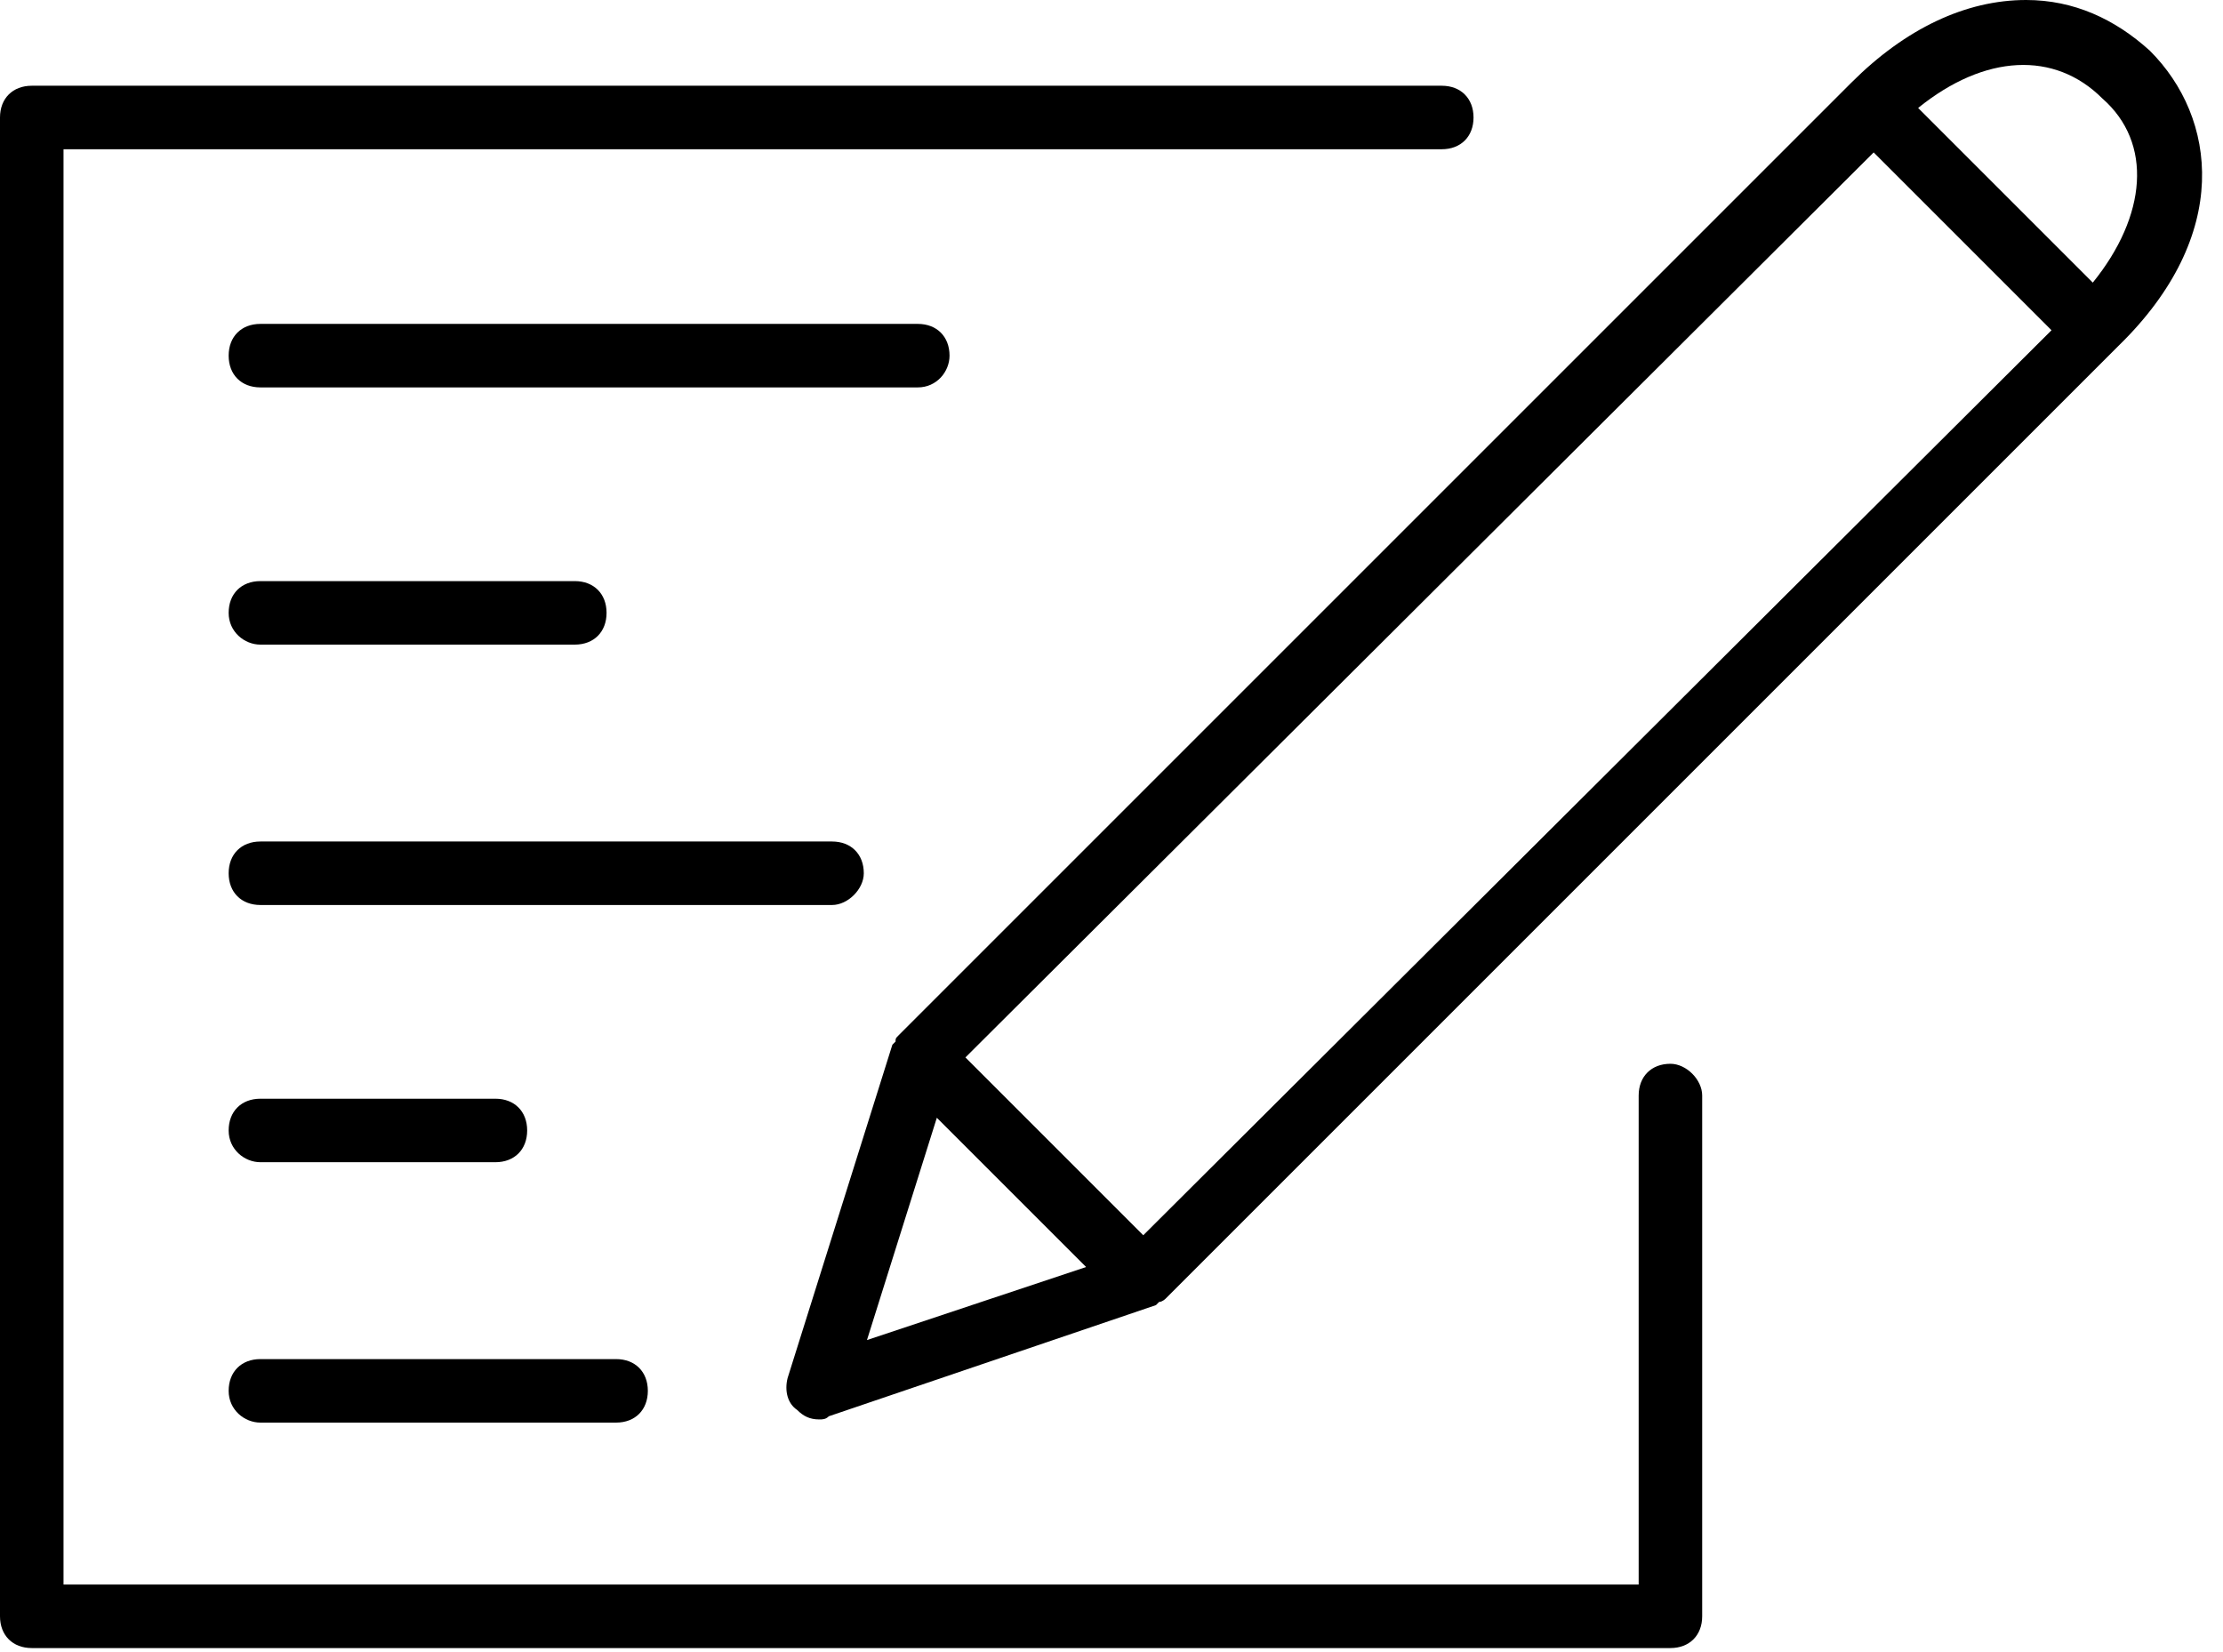
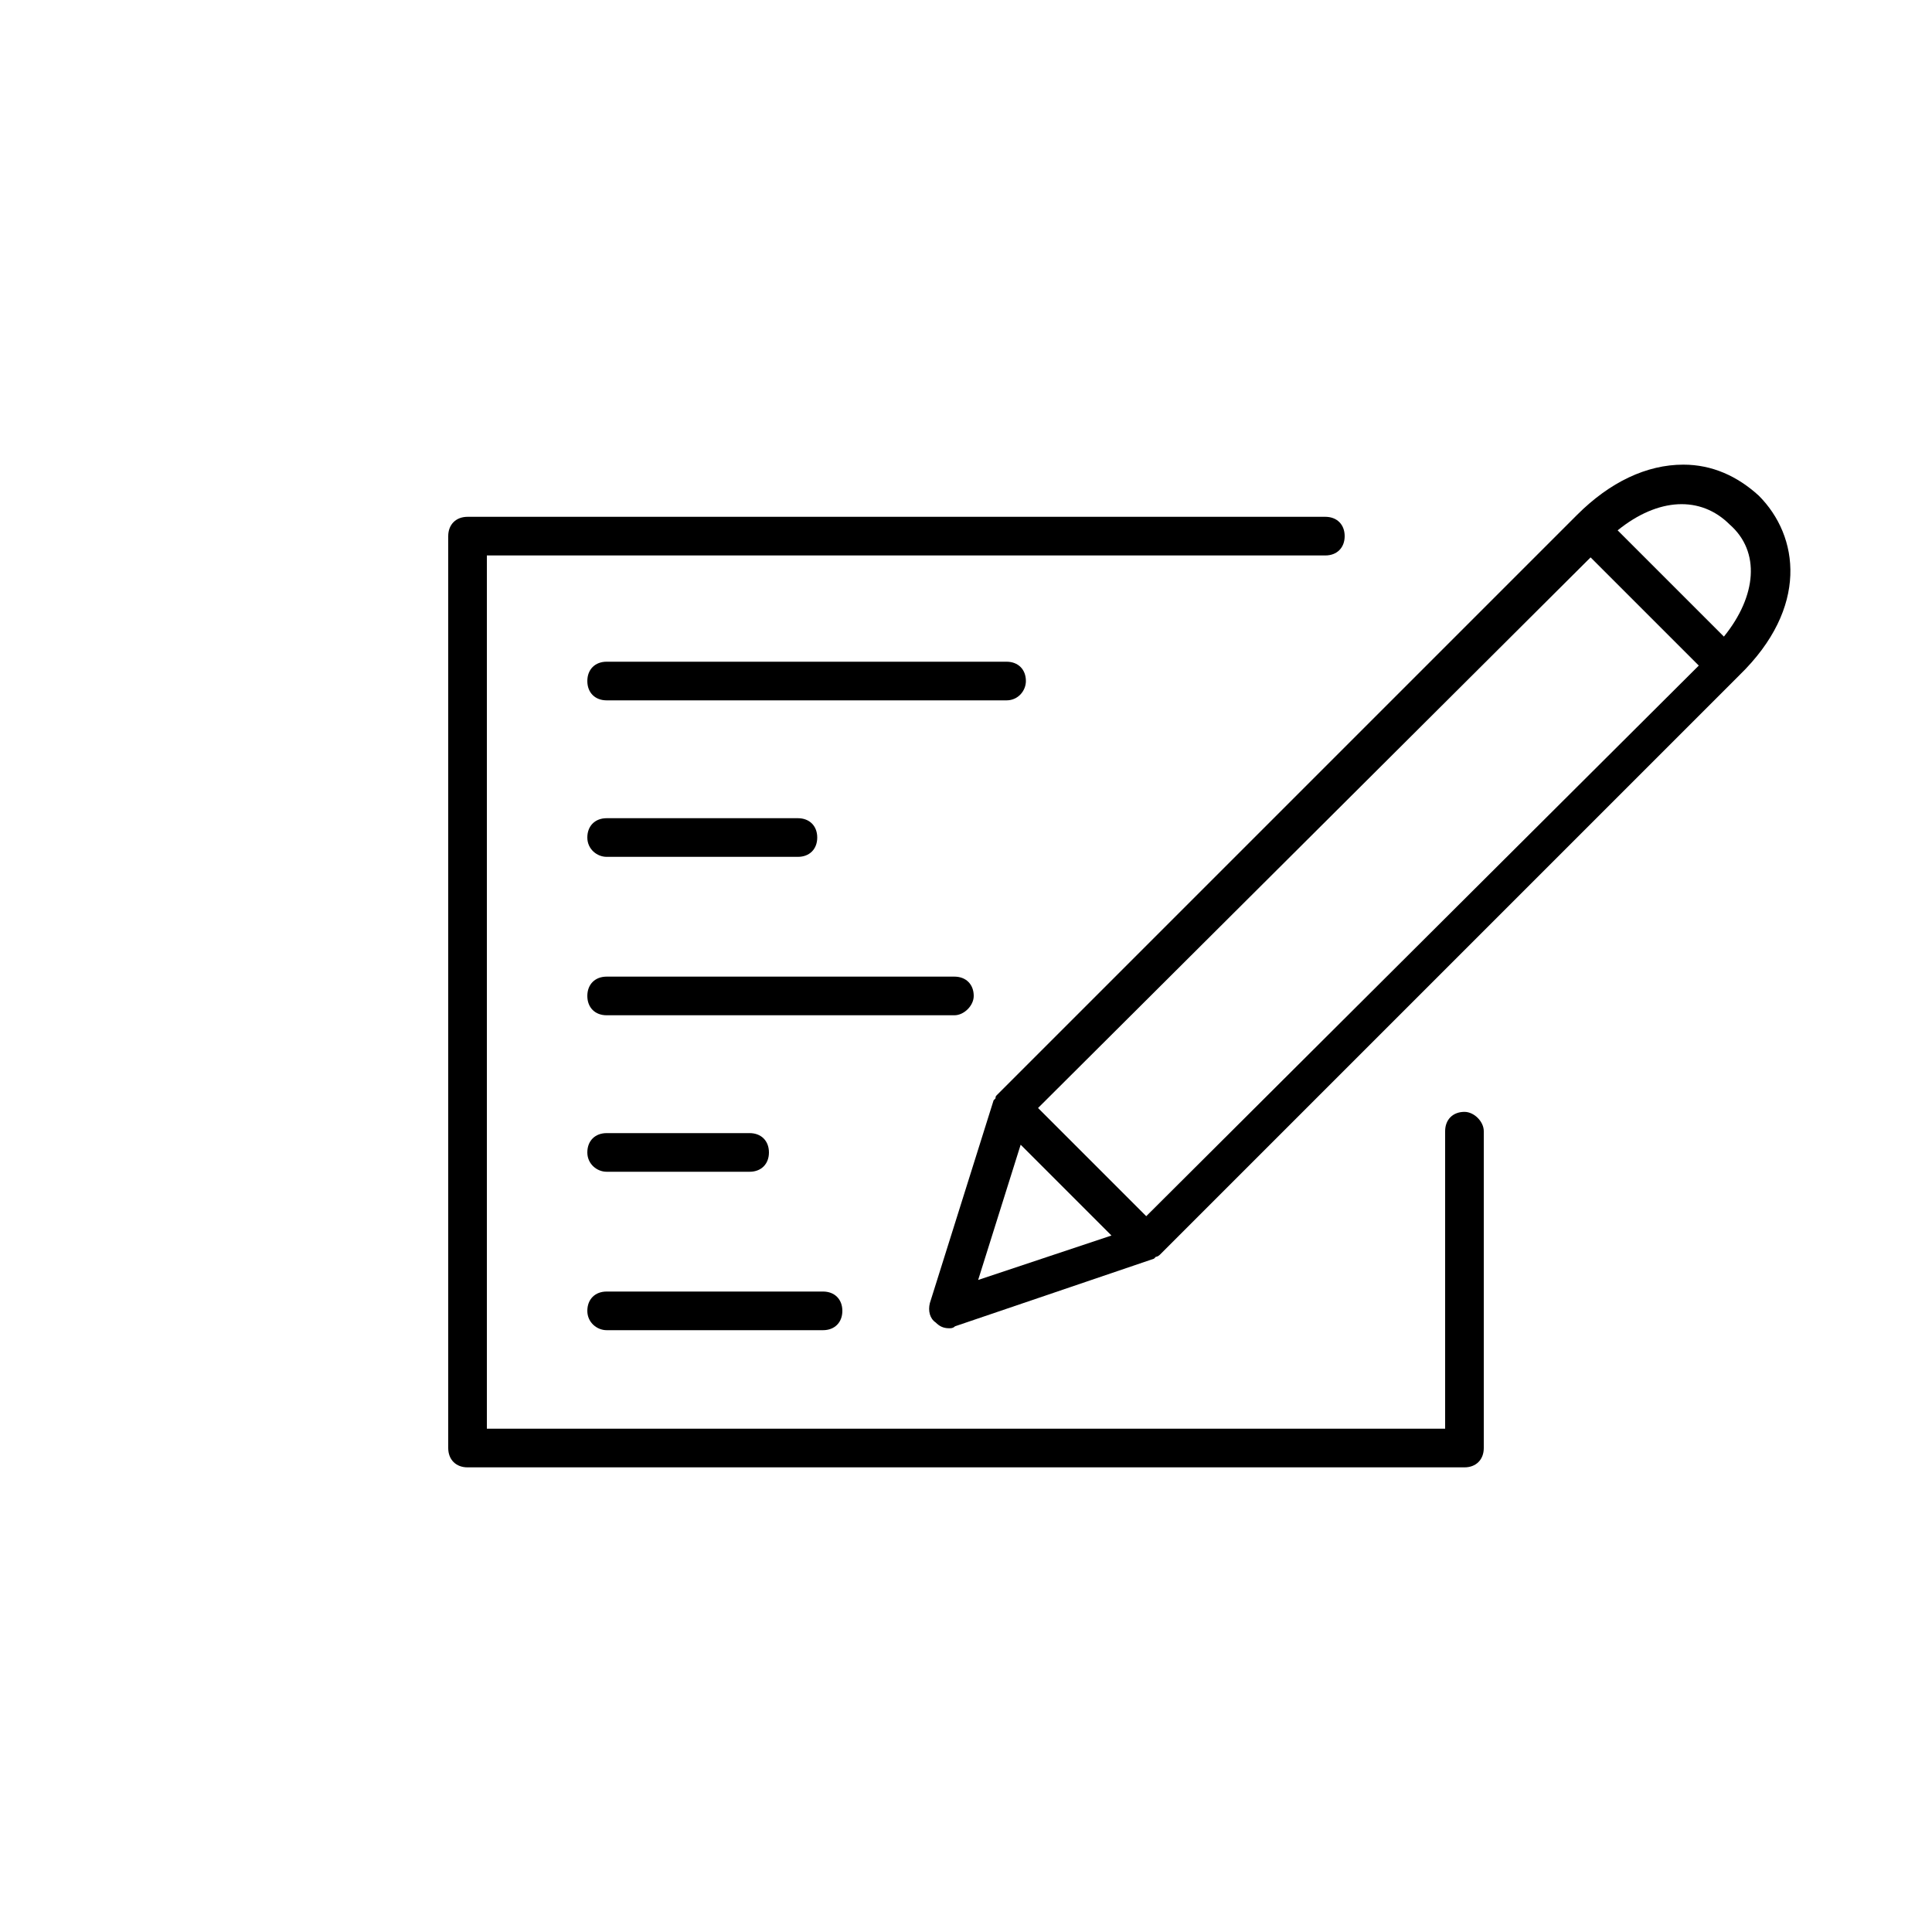
- <svg xmlns="http://www.w3.org/2000/svg" width="70" height="52" viewBox="0 0 70 52" fill="none">
-   <path d="M52.6 33.5C52 33.5 51.6 33.9 51.6 34.5V49.9H2V4.7H45.4C46 4.7 46.4 4.3 46.4 3.7C46.4 3.1 46 2.7 45.4 2.7H1C0.4 2.7 0 3.1 0 3.7V50.9C0 51.5 0.4 51.9 1 51.9H52.6C53.2 51.9 53.6 51.5 53.6 50.9V34.5C53.6 34 53.1 33.5 52.6 33.5Z" fill="black" />
-   <path d="M29.9 11.2C29.9 10.6 29.5 10.2 28.9 10.2H8.2C7.6 10.2 7.2 10.6 7.2 11.2C7.2 11.8 7.6 12.2 8.2 12.2H28.9C29.5 12.2 29.9 11.7 29.9 11.2Z" fill="black" />
-   <path d="M8.2 20.3H18.1C18.7 20.3 19.1 19.9 19.1 19.3C19.1 18.7 18.7 18.3 18.1 18.3H8.2C7.6 18.3 7.2 18.7 7.2 19.3C7.2 19.9 7.7 20.3 8.2 20.3Z" fill="black" />
-   <path d="M27.2 27.5C27.2 26.9 26.8 26.5 26.2 26.5H8.2C7.6 26.5 7.2 26.9 7.2 27.5C7.2 28.1 7.6 28.5 8.2 28.5H26.2C26.7 28.5 27.2 28 27.2 27.5Z" fill="black" />
-   <path d="M8.2 36.6H15.6C16.2 36.6 16.6 36.2 16.6 35.6C16.6 35 16.2 34.6 15.6 34.6H8.2C7.6 34.6 7.2 35 7.2 35.6C7.2 36.2 7.7 36.6 8.2 36.6Z" fill="black" />
-   <path d="M8.2 44.8H19.4C20 44.8 20.4 44.4 20.4 43.8C20.4 43.2 20 42.8 19.4 42.8H8.2C7.6 42.8 7.2 43.2 7.2 43.8C7.2 44.4 7.7 44.8 8.2 44.8Z" fill="black" />
-   <path d="M67.7 1.6C66.6 0.6 65.3 -0 63.8 -0C61.9 -0 60 0.9 58.3 2.6L28.3 32.6C28.2 32.7 28.2 32.7 28.2 32.8L28.1 32.9L24.8 43.4C24.7 43.8 24.8 44.2 25.1 44.4C25.3 44.6 25.5 44.7 25.8 44.7C25.9 44.7 26 44.7 26.1 44.6L36.4 41.1L36.5 41C36.6 41 36.7 40.9 36.7 40.9L66.7 10.9C70.3 7.4 69.8 3.7 67.7 1.6ZM59 4.8L61.8 7.6L64.6 10.4L36 38.9L30.4 33.3L59 4.8ZM29.5 35.2L34.2 39.9L27.3 42.2L29.5 35.2ZM65.9 8.9L60.4 3.4C62.5 1.7 64.7 1.6 66.2 3.1C67.8 4.5 67.6 6.8 65.9 8.9Z" fill="black" />
+ <svg xmlns="http://www.w3.org/2000/svg" width="100" height="100" fill="none" version="1.1" viewBox="0 0 100 100">
+   <g fill="#000">
+     <path d="m75.8 57.55c-0.6 0-1 0.4-1 1v15.4h-49.6v-45.2h43.4c0.6 0 1-0.4 1-1s-0.4-1-1-1h-44.4c-0.6 0-1 0.4-1 1v47.2c0 0.6 0.4 1 1 1h51.6c0.6 0 1-0.4 1-1v-16.4c0-0.5-0.5-1-1-1z" />
+     <path d="m53.1 35.25c0-0.6-0.4-1-1-1h-20.7c-0.6 0-1 0.4-1 1s0.4 1 1 1h20.7c0.6 0 1-0.5 1-1z" />
+     <path d="m31.4 44.35h9.9c0.6 0 1-0.4 1-1s-0.4-1-1-1h-9.9c-0.6 0-1 0.4-1 1s0.5 1 1 1z" />
+     <path d="m50.4 51.55c0-0.6-0.4-1-1-1h-18c-0.6 0-1 0.4-1 1s0.4 1 1 1h18c0.5 0 1-0.5 1-1z" />
+     <path d="m31.4 60.65h7.4c0.6 0 1-0.4 1-1s-0.4-1-1-1h-7.4c-0.6 0-1 0.4-1 1s0.5 1 1 1z" />
+     <path d="m31.4 68.85h11.2c0.6 0 1-0.4 1-1s-0.4-1-1-1h-11.2c-0.6 0-1 0.4-1 1s0.5 1 1 1z" />
+     <path d="m91.029 25.65c-1.1-1-2.4-1.6-3.9-1.6-1.9 0-3.8 0.9-5.5 2.6l-30 30c-0.1 0.1-0.1 0.1-0.1 0.2l-0.1 0.1-3.3 10.5c-0.1 0.4 0 0.8 0.3 1 0.2 0.2 0.4 0.3 0.7 0.3 0.1 0 0.2 0 0.3-0.1l10.3-3.5 0.1-0.1c0.1 0 0.2-0.1 0.2-0.1l30-30c3.6-3.5 3.1-7.2 1-9.3zm-8.7 3.2 5.6 5.6-28.6 28.5-5.6-5.6zm-29.5 30.4 4.7 4.7-6.9 2.3zm36.4-26.3-5.5-5.5c2.1-1.7 4.3-1.8 5.8-0.3 1.6 1.4 1.4 3.7-0.3 5.8z" />
+   </g>
</svg>
